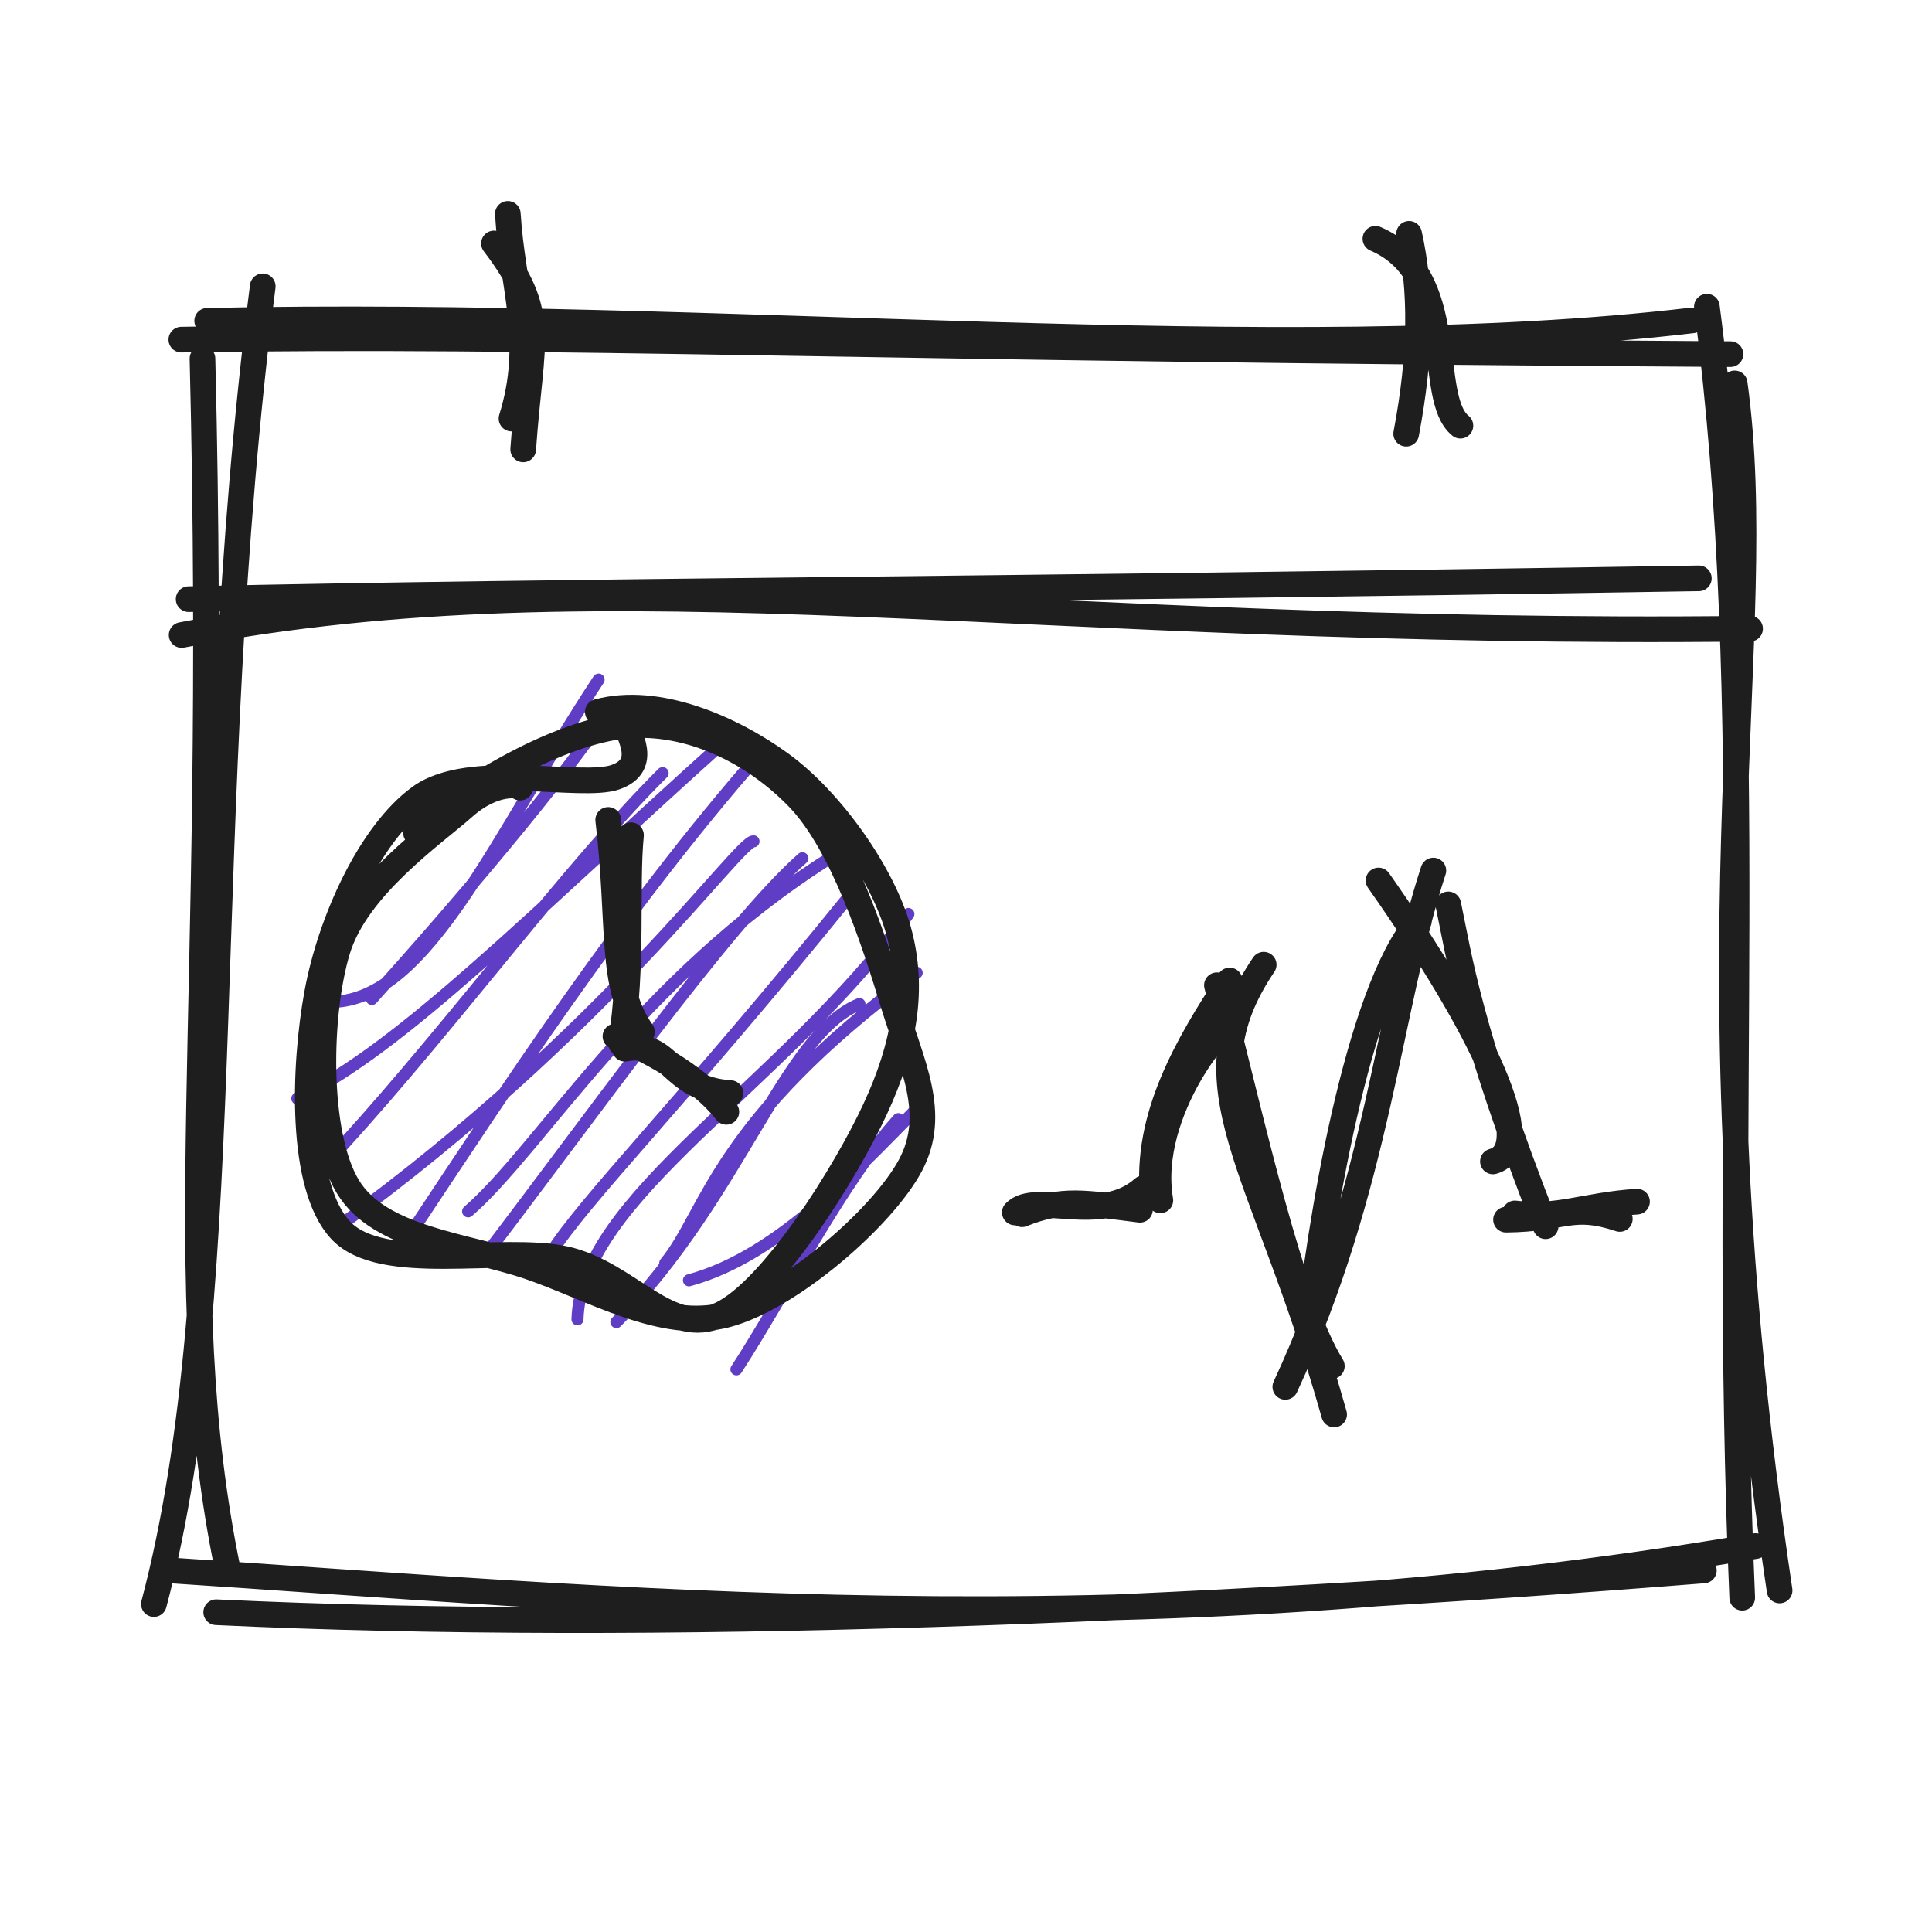
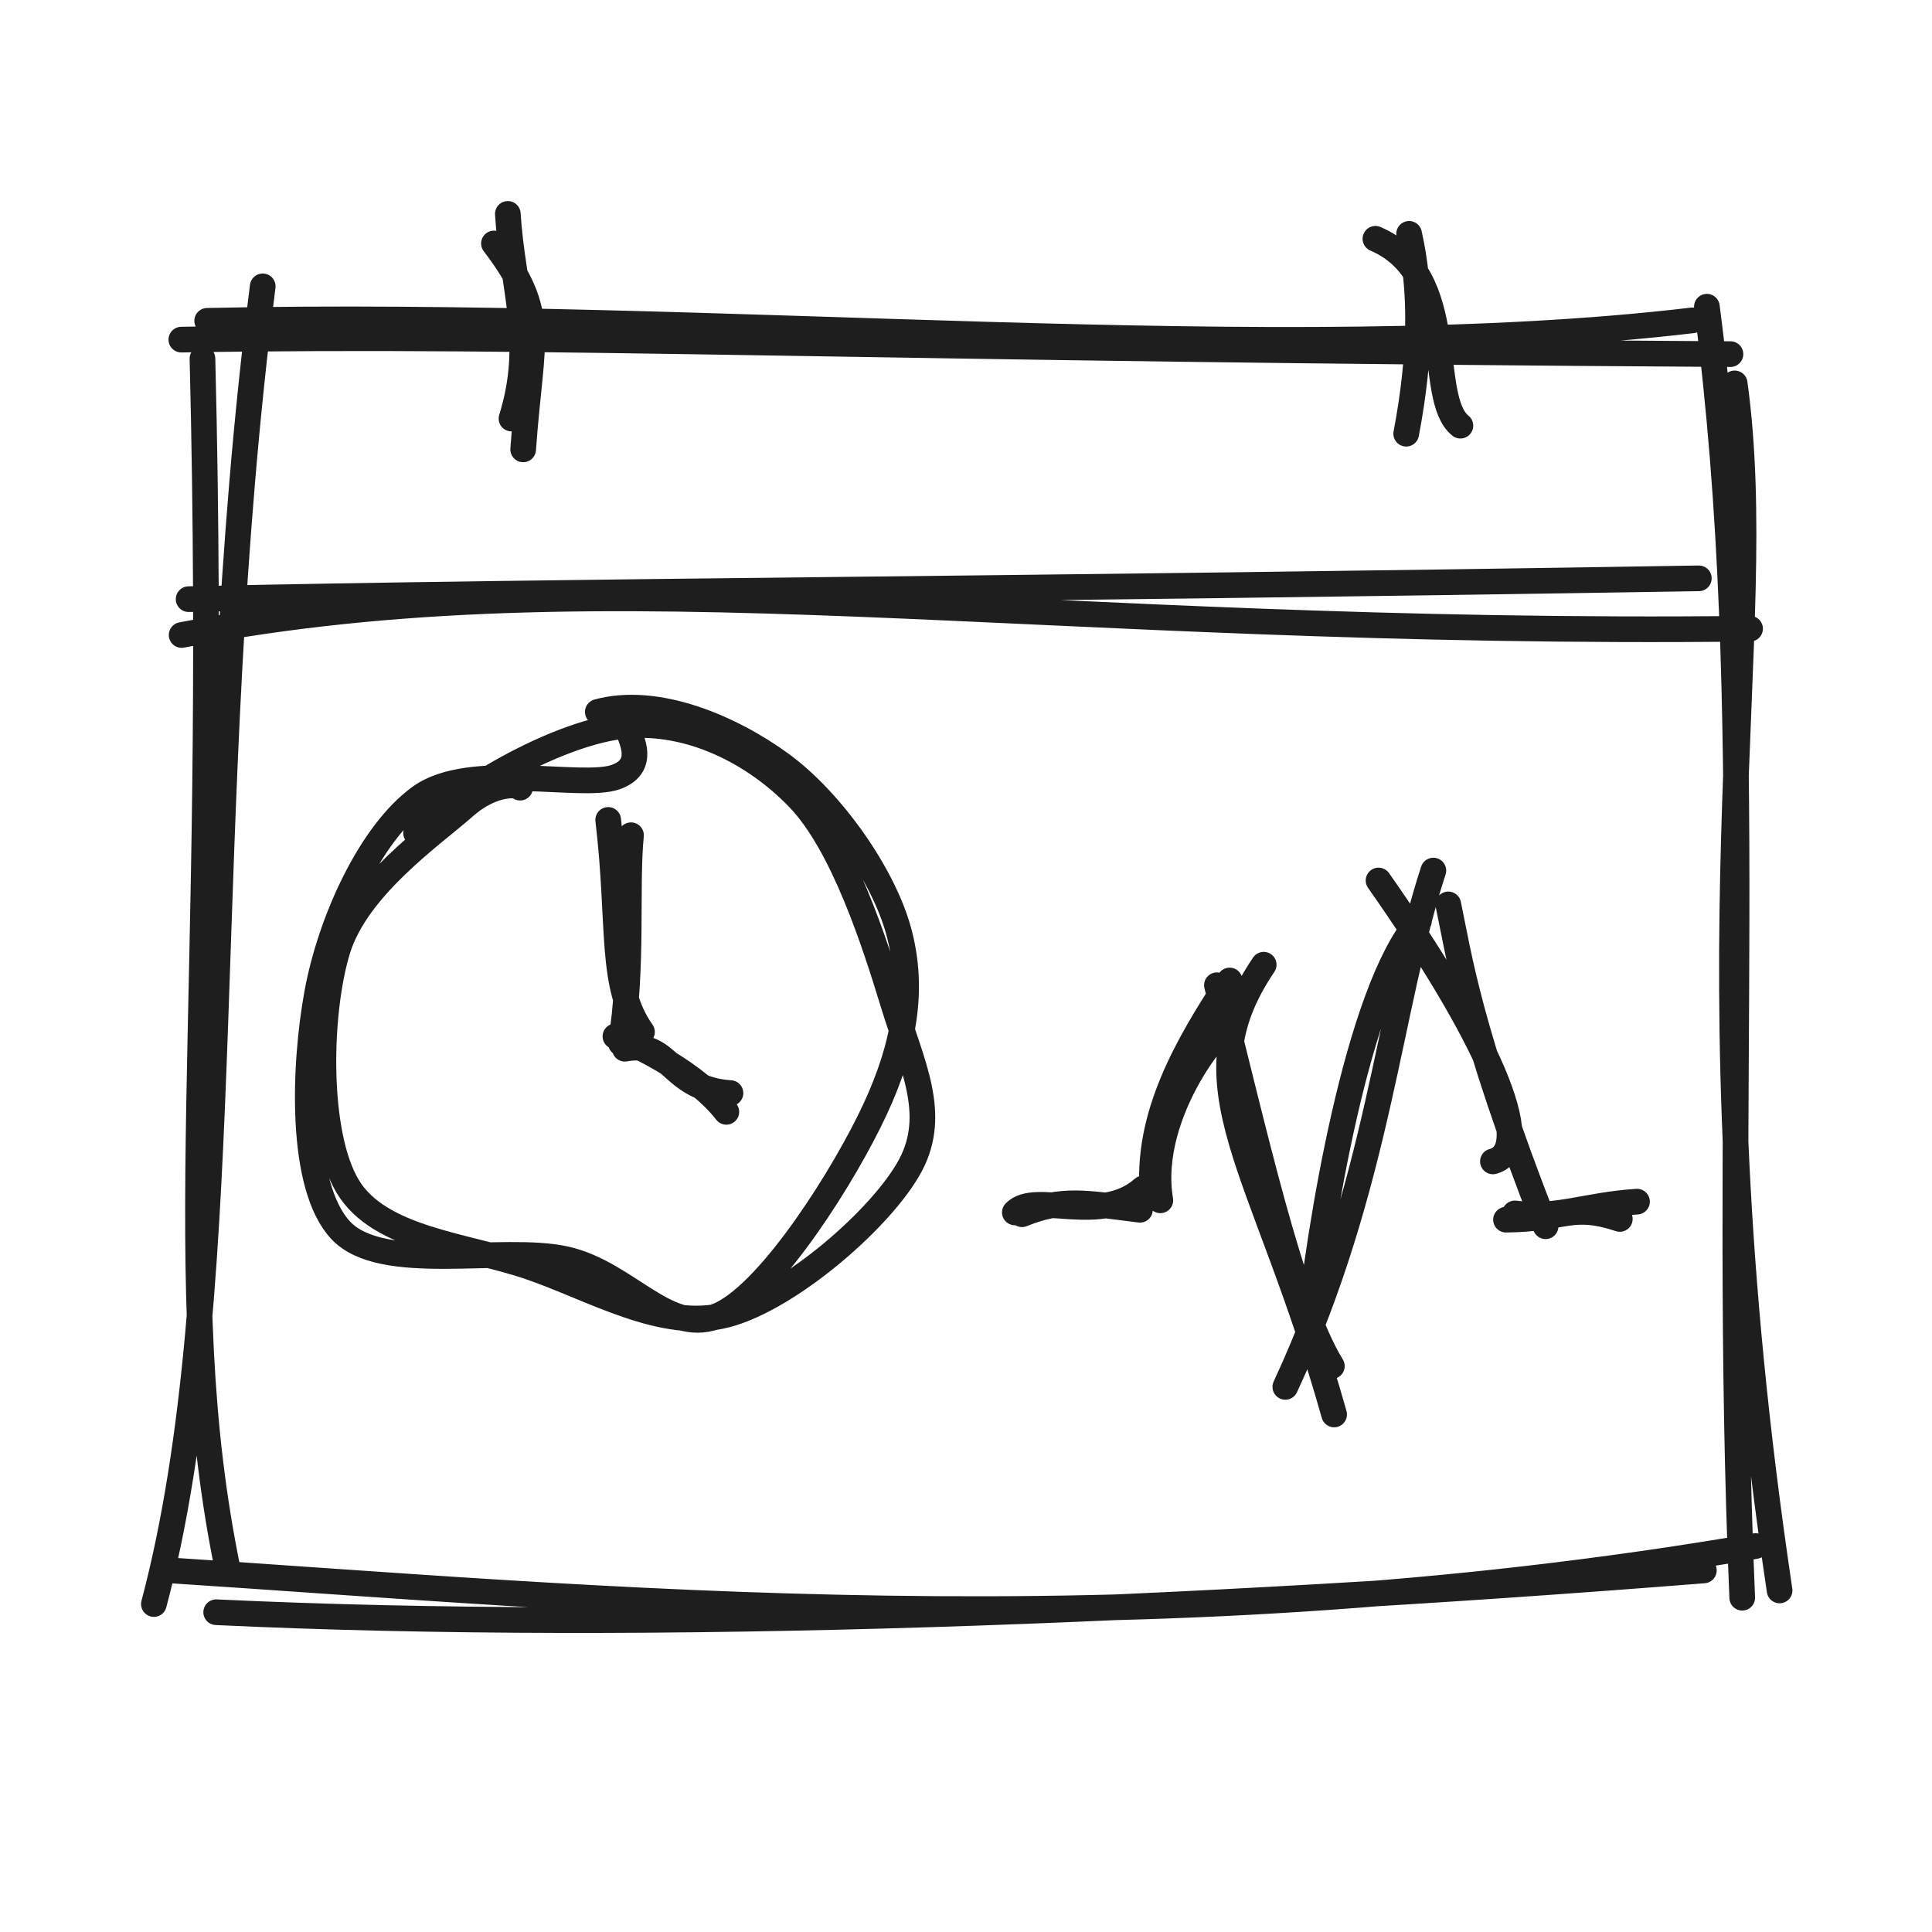
<svg xmlns="http://www.w3.org/2000/svg" width="128" height="128" viewBox="0 0 128 128" role="img">
  <path d="M13.726 21.255 C47.797 20.51, 84.788 24.458, 112.132 21.225 M12.014 22.501 C36.824 22.093, 56.756 23.12, 114.648 23.462 M114.927 25.401 C117.252 42.303, 111.47 62.25, 117.903 105.371 M113.085 20.32 C116.59 47.167, 114.047 73.49, 115.427 105.852 M116.312 102.429 C74.921 109.519, 39.196 105.84, 10.792 104.01 M112.885 104.045 C79.008 106.738, 43.189 108.179, 14.323 106.814 M10.196 106.273 C15.923 84.681, 12.924 54.204, 17.407 18.971 M15.105 104.065 C11.149 84.892, 14.513 67.948, 13.414 23.759" stroke="#1e1e1e" stroke-width="1.7" fill="none" stroke-linecap="round" stroke-linejoin="round" />
  <path d="M12.034 42.071 C40.543 36.582, 68.225 42.199, 115.947 41.652 M12.497 39.695 C38.277 39.13, 65.02 39.098, 112.552 38.316" stroke="#1e1e1e" stroke-width="1.7" fill="none" stroke-linecap="round" stroke-linejoin="round" />
  <path d="M32.726 16.131 C36.336 20.867, 35.186 22.283, 34.662 29.773 M33.645 14.171 C33.942 19.052, 35.492 22.59, 33.888 27.731" stroke="#1e1e1e" stroke-width="1.7" fill="none" stroke-linecap="round" stroke-linejoin="round" />
  <path d="M91.125 15.82 C96.752 18.233, 94.433 26.337, 96.756 28.202 M93.356 15.493 C94.19 19.167, 94.163 23.486, 93.164 28.734" stroke="#1e1e1e" stroke-width="1.7" fill="none" stroke-linecap="round" stroke-linejoin="round" />
-   <path d="M27.282 55.516 C27.282 55.516, 27.282 55.516, 27.282 55.516 M27.282 55.516 C27.282 55.516, 27.282 55.516, 27.282 55.516 M22.032 66.377 C28.383 66.209, 32.847 55.37, 39.659 45.027 M24.638 66.183 C30.475 59.689, 36.958 52.042, 40.382 47.011 M19.698 72.779 C26.744 69.309, 34.899 60.898, 47.963 49.153 M22.714 75.867 C30.27 67.56, 37.65 57.447, 43.901 51.223 M22.636 81.11 C40.178 68.32, 48.922 55.722, 49.921 55.742 M27.294 81.584 C33.321 72.505, 41.144 60.439, 50.336 49.954 M31.947 83.431 C38.793 74.508, 48.225 61.2, 53.161 56.864 M31.015 80.255 C35.789 76.126, 42.273 64.906, 54.984 56.847 M38.26 87.41 C38.495 79.306, 51.636 72.145, 60.183 60.556 M36.44 83.106 C38.79 79.394, 45.209 73.03, 56.346 59.274 M44.074 83.683 C46.845 80.314, 47.379 74.301, 60.731 64.448 M40.837 87.591 C49.116 79.151, 51.946 68.56, 56.941 66.52 M48.791 90.724 C51.875 85.981, 55.884 78.139, 59.518 74.145 M45.645 84.824 C51.687 83.191, 56.969 77.248, 61.461 72.728" stroke="#5f3dc4" stroke-width="0.8" fill="none" stroke-linecap="round" stroke-linejoin="round" />
  <path d="M27.565 55.19 C30.728 52.097, 37.23 48.467, 41.452 48.081 C45.674 47.695, 49.945 49.812, 52.897 52.874 C55.849 55.935, 57.929 62.393, 59.165 66.449 C60.401 70.506, 62.153 73.772, 60.314 77.214 C58.476 80.657, 52.35 85.989, 48.134 87.105 C43.918 88.221, 39.199 85.326, 35.017 83.911 C30.836 82.496, 25.152 82.112, 23.044 78.615 C20.935 75.118, 21.086 67.12, 22.367 62.93 C23.647 58.74, 28.714 55.268, 30.729 53.477 C32.745 51.686, 34.491 52.004, 34.46 52.184 M39.606 47.166 C43.526 46.101, 48.418 48.201, 51.741 50.621 C55.063 53.041, 58.498 57.876, 59.538 61.686 C60.578 65.497, 59.941 69.253, 57.98 73.484 C56.02 77.716, 51.196 85.421, 47.775 87.076 C44.354 88.732, 41.654 84.345, 37.453 83.417 C33.252 82.488, 25.309 84.441, 22.569 81.506 C19.829 78.571, 20.134 70.591, 21.01 65.808 C21.887 61.026, 24.535 55.2, 27.83 52.813 C31.125 50.426, 38.503 52.287, 40.781 51.487 C43.058 50.687, 41.553 48.552, 41.494 48.012" stroke="#1e1e1e" stroke-width="1.7" fill="none" stroke-linecap="round" stroke-linejoin="round" />
  <path d="M40.294 54.322 C41.133 61.382, 40.352 65.3, 42.533 68.367 M41.805 55.336 C41.47 58.753, 41.955 63.978, 41.135 69.111 M41.398 69.481 C44.476 68.895, 44.273 72.151, 48.396 72.42 M40.774 68.662 C42.448 69.329, 46.169 71.154, 48.122 73.663" stroke="#1e1e1e" stroke-width="1.7" fill="none" stroke-linecap="round" stroke-linejoin="round" />
  <path d="M67.235 80.326 C68.601 78.897, 72.938 81.233, 75.742 78.734 M67.711 80.446 C70.381 79.366, 71.87 79.694, 75.524 80.15 M76.876 79.524 C75.871 73.6, 81.372 67.176, 81.711 67.913 M76.382 79.265 C75.86 73.976, 78.688 69.2, 81.466 64.96 M83.724 63.915 C78.241 72.024, 83.713 77.094, 88.39 93.712 M80.624 65.275 C83.042 74.721, 85.515 86.091, 88.239 90.508 M86.671 88.509 C87.364 81.479, 89.924 65.668, 94.008 61.027 M85.156 91.884 C91.333 78.599, 92.024 66.634, 94.964 57.677 M91.332 58.335 C98.279 68.229, 102.005 76.103, 98.91 76.947 M95.952 59.919 C96.642 63.164, 97.282 68.216, 102.401 81.241 M99.777 80.806 C103.69 80.769, 104.118 79.694, 107.317 80.758 M100.364 80.392 C103.181 80.755, 105.054 79.833, 108.456 79.612" stroke="#1e1e1e" stroke-width="1.7" fill="none" stroke-linecap="round" stroke-linejoin="round" />
</svg>
